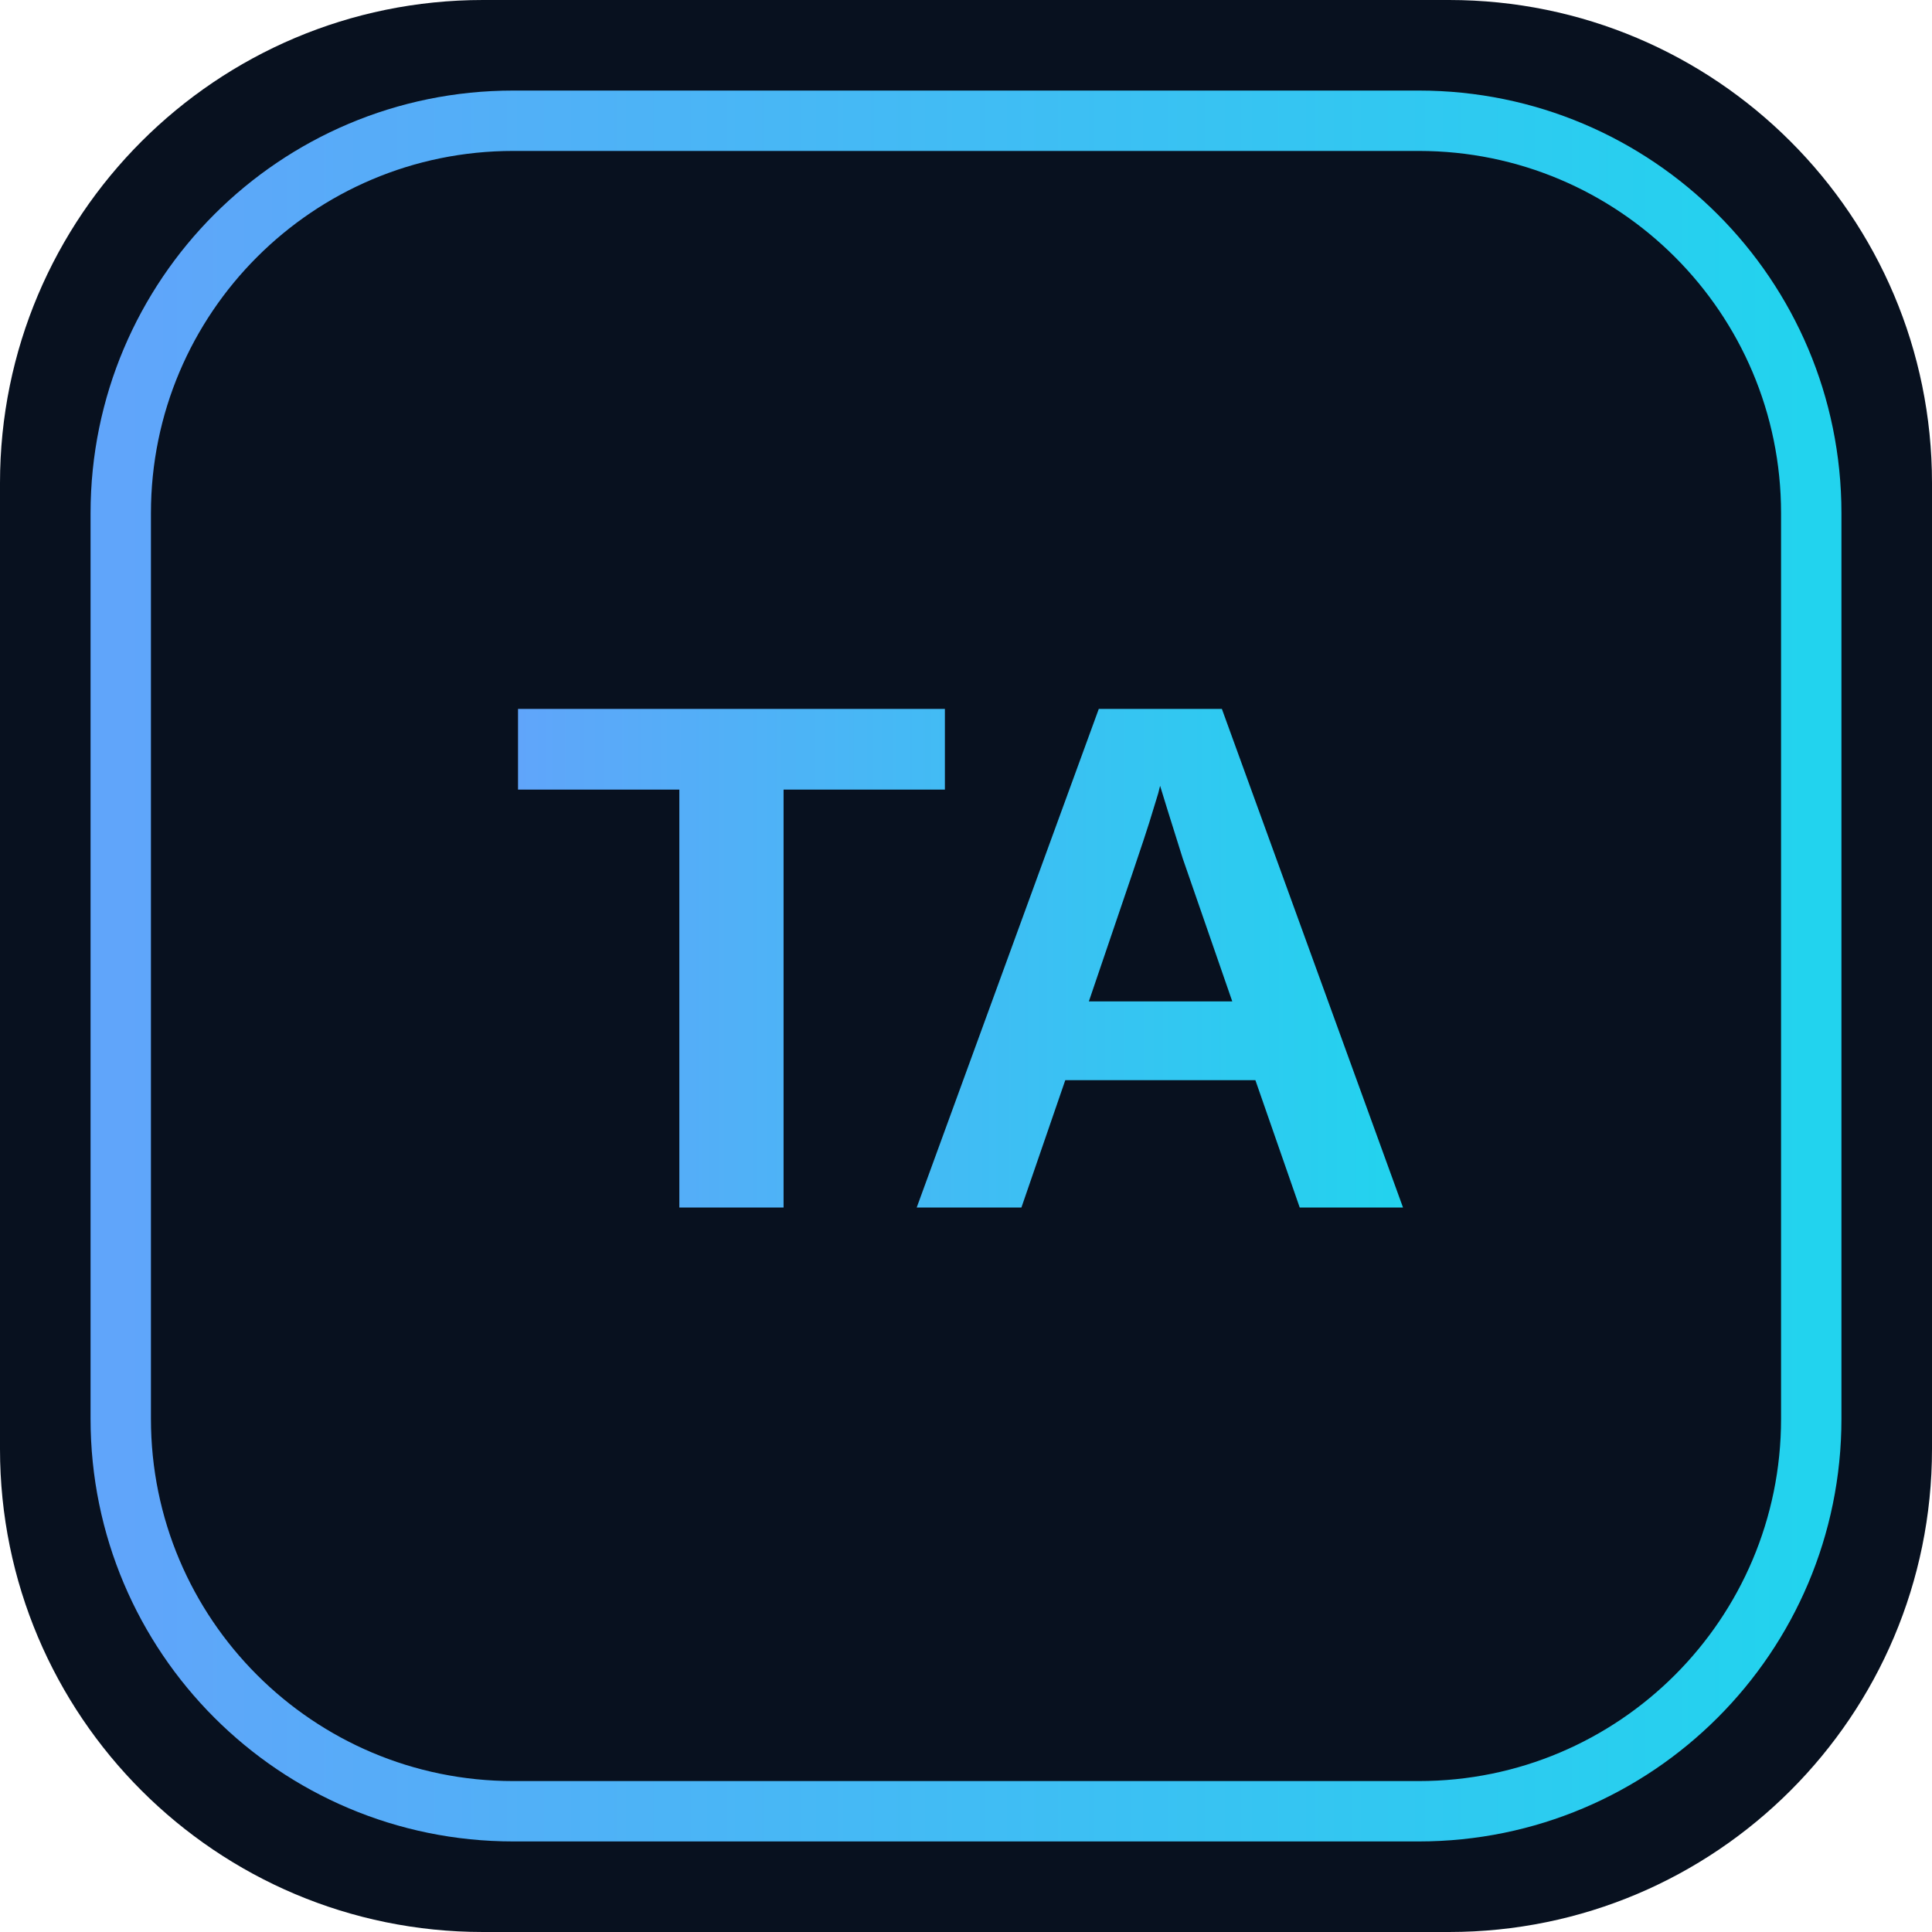
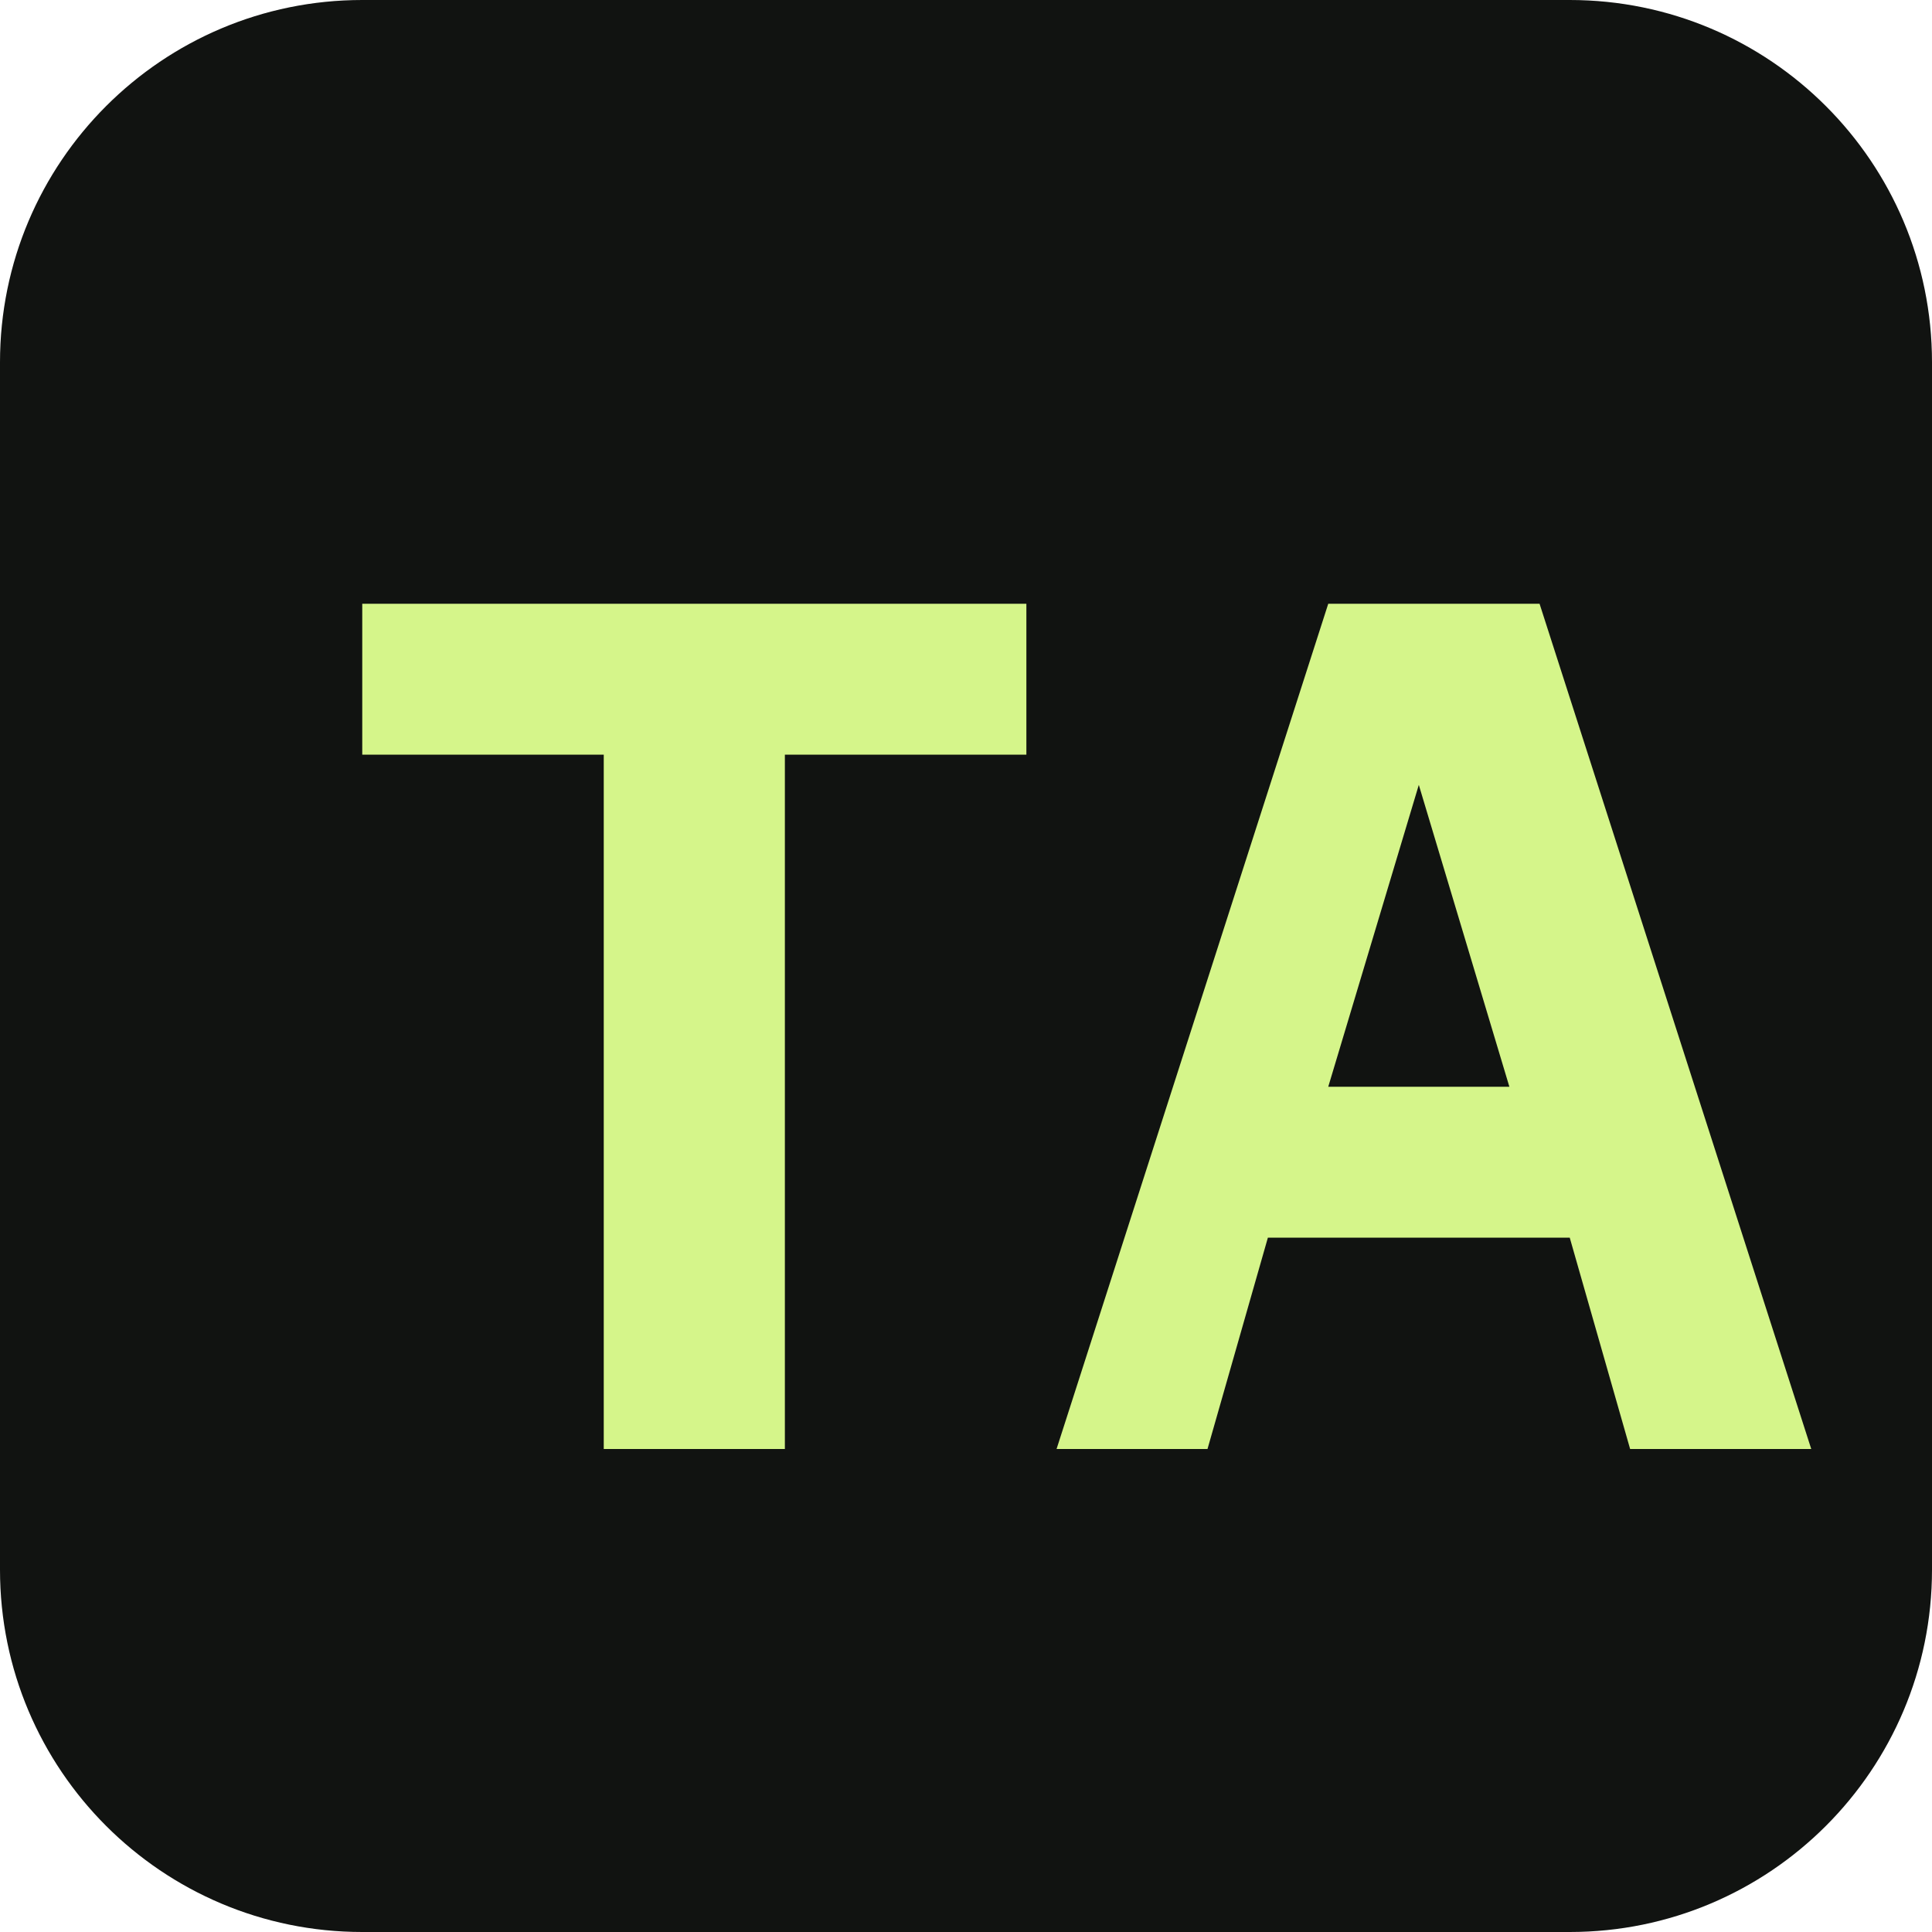
<svg xmlns="http://www.w3.org/2000/svg" viewBox="0 0 64 64">
-   <defs>
-     <linearGradient id="g" x1="0" x2="1">
-       <stop stop-color="#60a5fa" />
-       <stop offset="1" stop-color="#22d3ee" />
-     </linearGradient>
-   </defs>
-   <rect width="64" height="64" rx="16" fill="#08111f" />
-   <rect x="4" y="4" width="56" height="56" rx="13" fill="none" stroke="url(#g)" stroke-width="2" />
-   <text x="32" y="40" font-size="24" text-anchor="middle" font-family="Arial, sans-serif" font-weight="700" fill="url(#g)">TA</text>
+   <rect width="64" height="64" rx="12" fill="#111311" />
+   <path d="M12 20h22v5h-8v23h-6V25h-8zM35 48l9-28h7l9 28h-6l-2-7H42l-2 7zm9-12h6l-3-10z" fill="#d5f58a" />
</svg>
